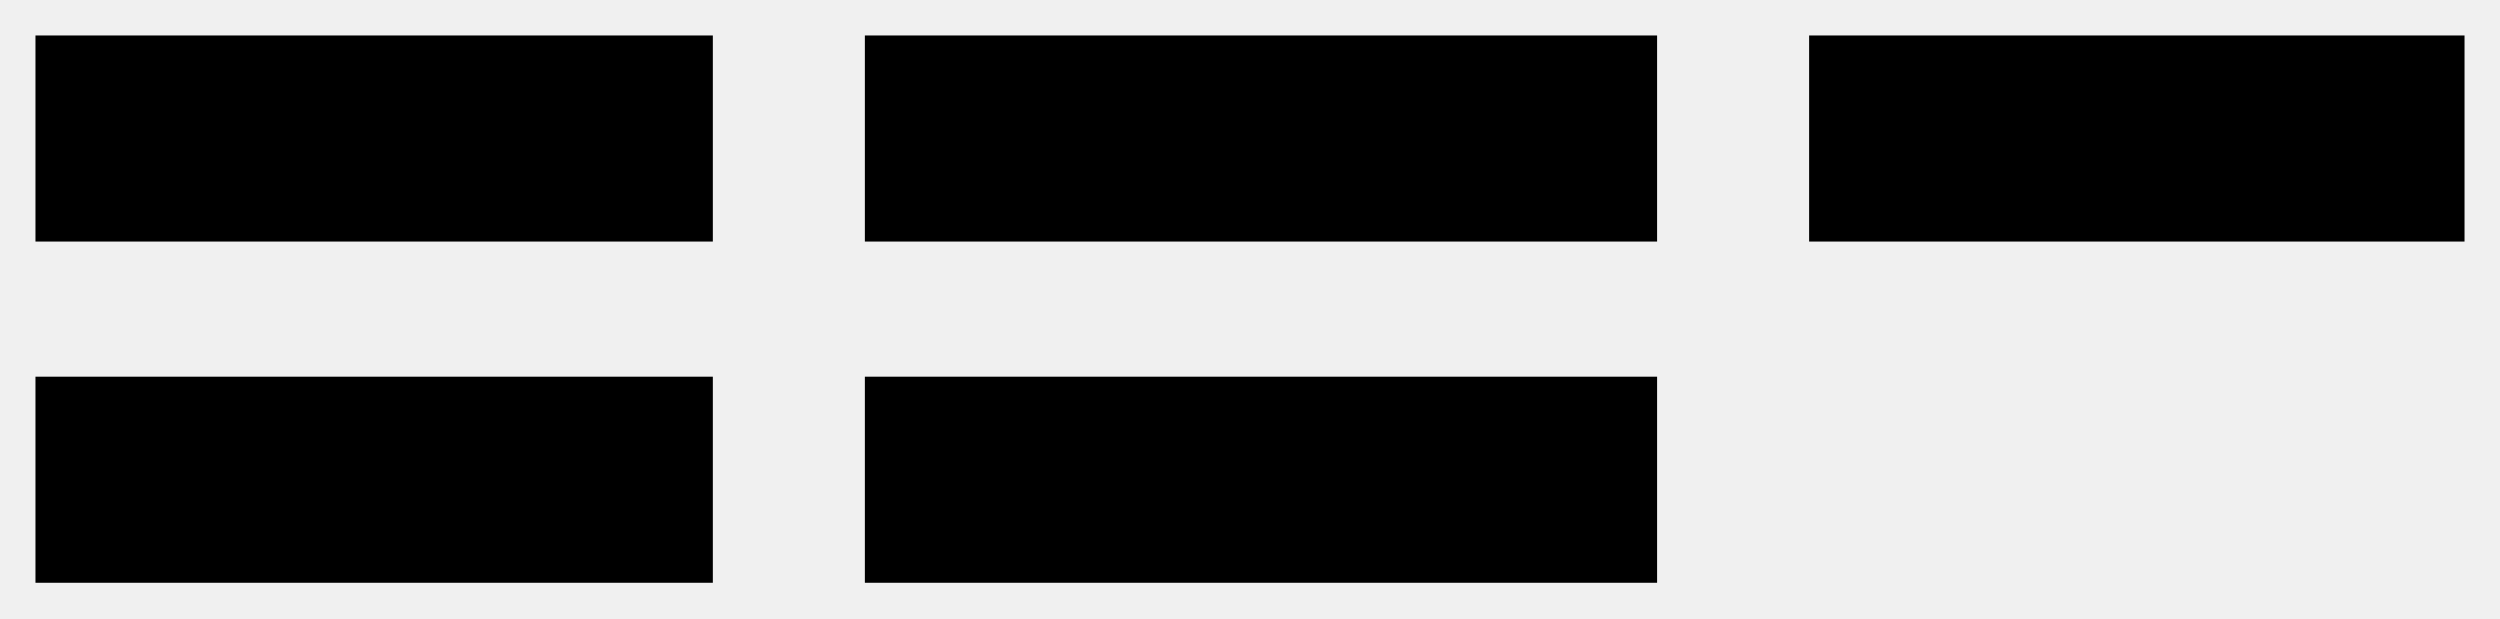
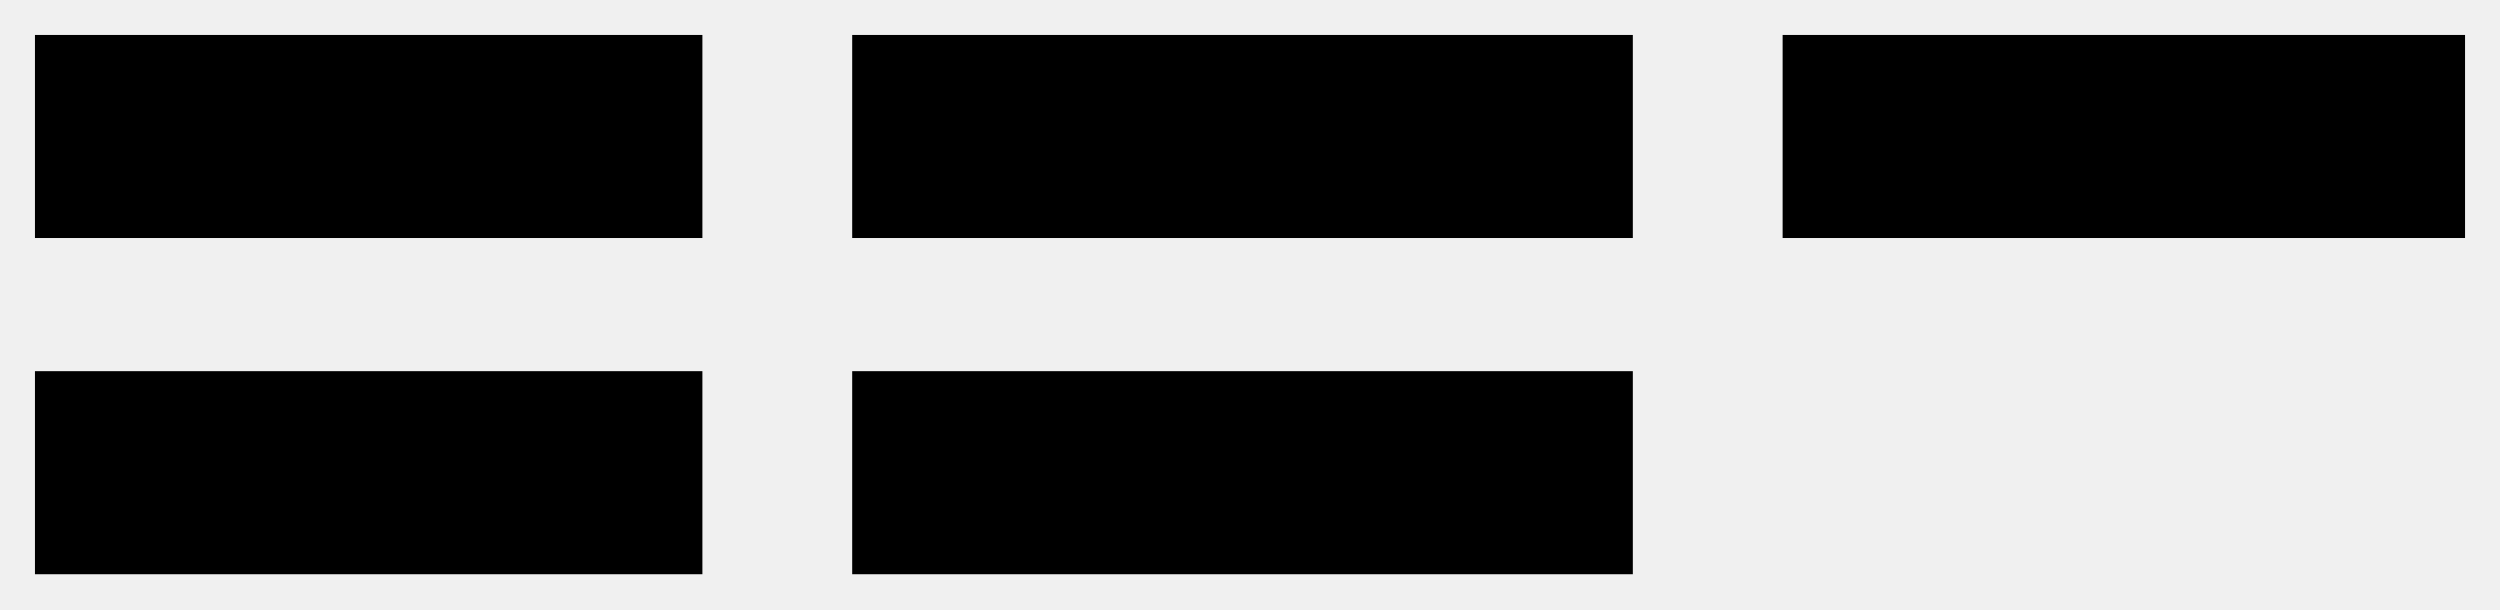
- <svg xmlns="http://www.w3.org/2000/svg" class="d2" data-d2-version="v0.7.0-HEAD" preserveAspectRatio="xMinYMin meet" viewBox="0 0 1480 366">
-   <svg class="d2-3793345133 d2-svg" width="1480" height="366" viewBox="-21 -21 1480 366">
+ <svg xmlns="http://www.w3.org/2000/svg" class="d2" data-d2-version="v0.7.0-HEAD" preserveAspectRatio="xMinYMin meet" viewBox="0 0 1502 366">
+   <svg class="d2-3933459896 d2-svg" width="1502" height="366" viewBox="-21 -21 1502 366">
    <g class="dDE=">
      <g class="shape">
        <rect x="0" y="0" width="401" height="122" class="box-inner hot" />
      </g>
      <text x="200.5" y="56.5" class="label-inner" style="text-anchor:middle;font-size:34px">
        <tspan x="200.5" dy="0">① 토큰</tspan>
        <tspan x="200.5" dy="38.5">필요할 때 --help만</tspan>
      </text>
    </g>
    <g class="dDI=">
      <g class="shape">
        <rect x="491" y="0" width="469" height="122" class="box-inner" />
      </g>
      <text x="725.5" y="56.5" class="label-inner" style="text-anchor:middle;font-size:34px">
        <tspan x="725.5" dy="0">② 조합</tspan>
        <tspan x="725.5" dy="38.5">파이프·grep·jq로 줄이기</tspan>
      </text>
    </g>
    <g class="dDM=">
      <g class="shape">
-         <rect x="1050" y="0" width="388" height="122" class="box-inner" />
+         <rect x="1050" y="0" width="410" height="122" class="box-inner" />
      </g>
-       <text x="1244" y="56.5" class="label-inner" style="text-anchor:middle;font-size:34px">
-         <tspan x="1244" dy="0">③ 모델이 이미 안다</tspan>
-         <tspan x="1244" dy="38.5">gh·git 설명 없이</tspan>
+       <text x="1255" y="56.5" class="label-inner" style="text-anchor:middle;font-size:34px">
+         <tspan x="1255" dy="0">③ 모델이 이미 안다</tspan>
+         <tspan x="1255" dy="38.5">gh·git은 설명 없이 씀</tspan>
      </text>
    </g>
    <g class="dDQ=">
      <g class="shape">
        <rect x="0" y="202" width="401" height="122" class="box-inner" />
      </g>
      <text x="200.5" y="258.5" class="label-inner" style="text-anchor:middle;font-size:34px">
        <tspan x="200.5" dy="0">④ 사람과 같은 도구</tspan>
        <tspan x="200.5" dy="38.5">같은 명령으로 재현</tspan>
      </text>
    </g>
    <g class="dDU=">
      <g class="shape">
        <rect x="491" y="202" width="469" height="122" class="box-inner" />
      </g>
      <text x="725.5" y="258.5" class="label-inner" style="text-anchor:middle;font-size:34px">
        <tspan x="725.5" dy="0">⑤ 인증·권한</tspan>
        <tspan x="725.5" dy="38.5">CLI 로그인·셸 규칙</tspan>
      </text>
    </g>
    <g class="ejY=" style="opacity:0">
      <g class="shape">
-         <rect x="1050" y="202" width="388" height="122" class="box-inner" />
+         <rect x="1050" y="202" width="410" height="122" class="box-inner" />
      </g>
    </g>
-     <mask id="d2-3793345133" maskUnits="userSpaceOnUse" x="-21" y="-21" width="1480" height="366">
-       <rect x="-21" y="-21" width="1480" height="366" fill="white" />
+     <mask id="d2-3933459896" maskUnits="userSpaceOnUse" x="-21" y="-21" width="1502" height="366">
+       <rect x="-21" y="-21" width="1502" height="366" fill="white" />
    </mask>
  </svg>
</svg>
